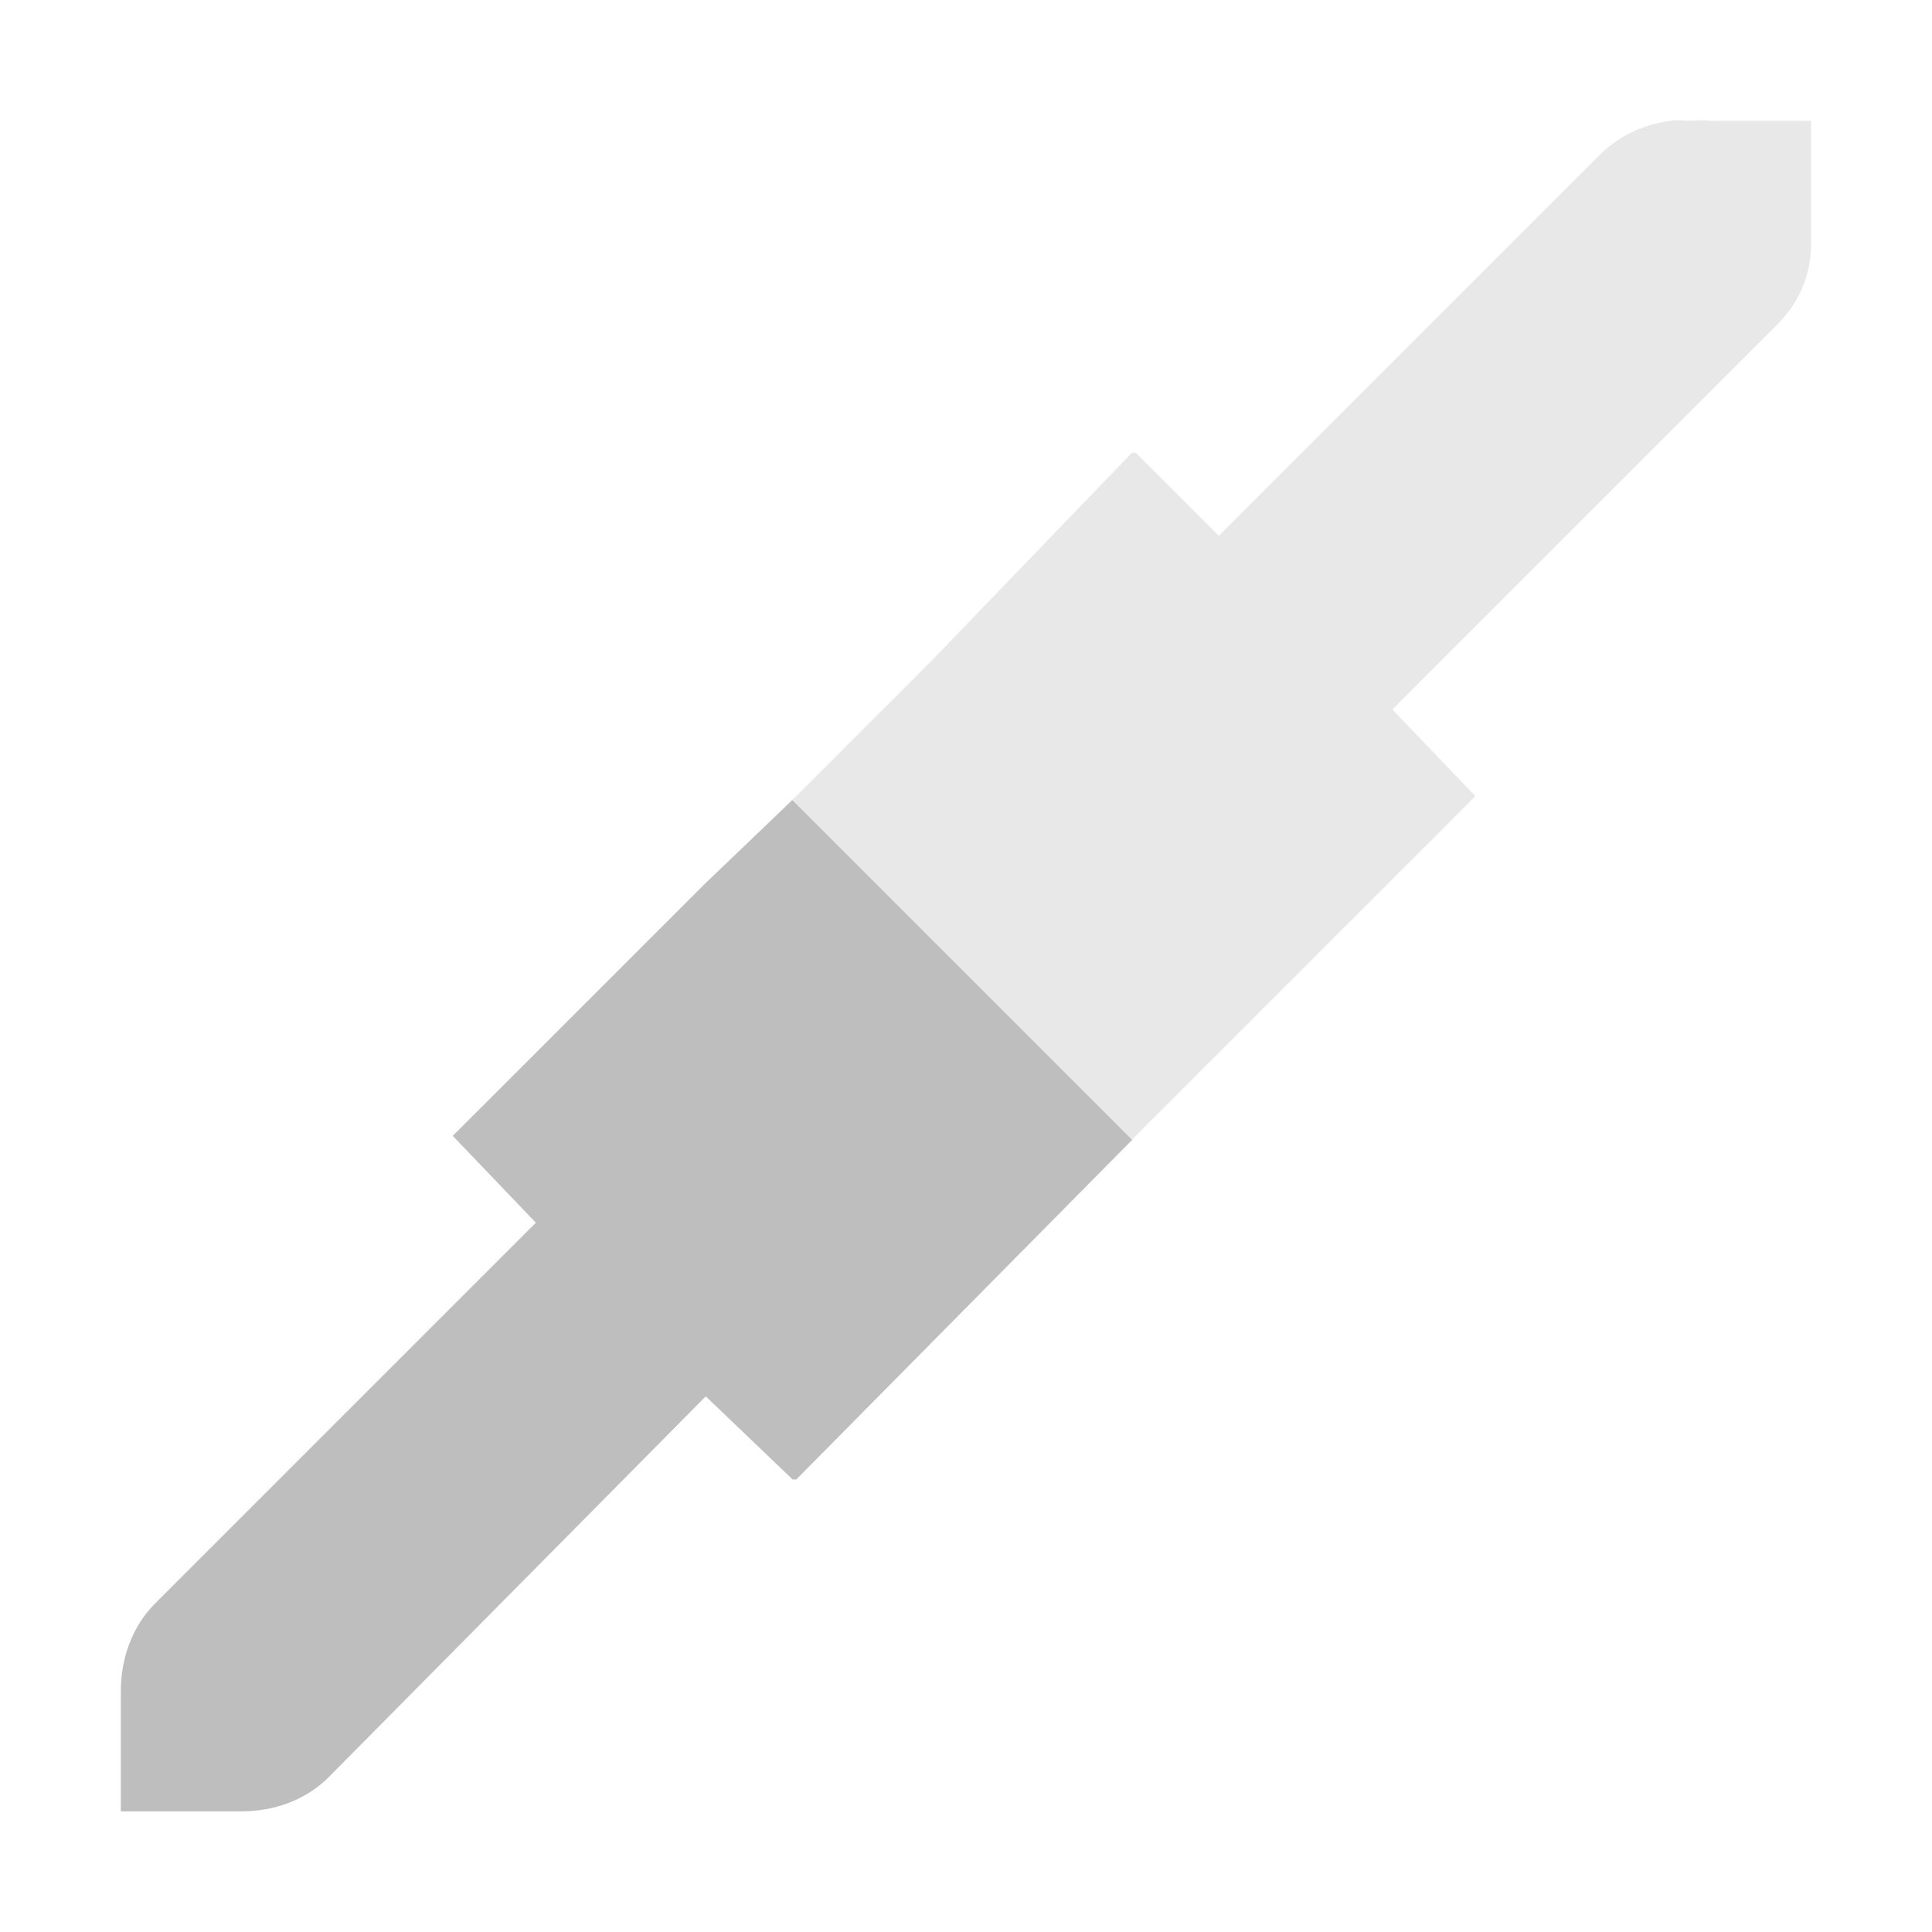
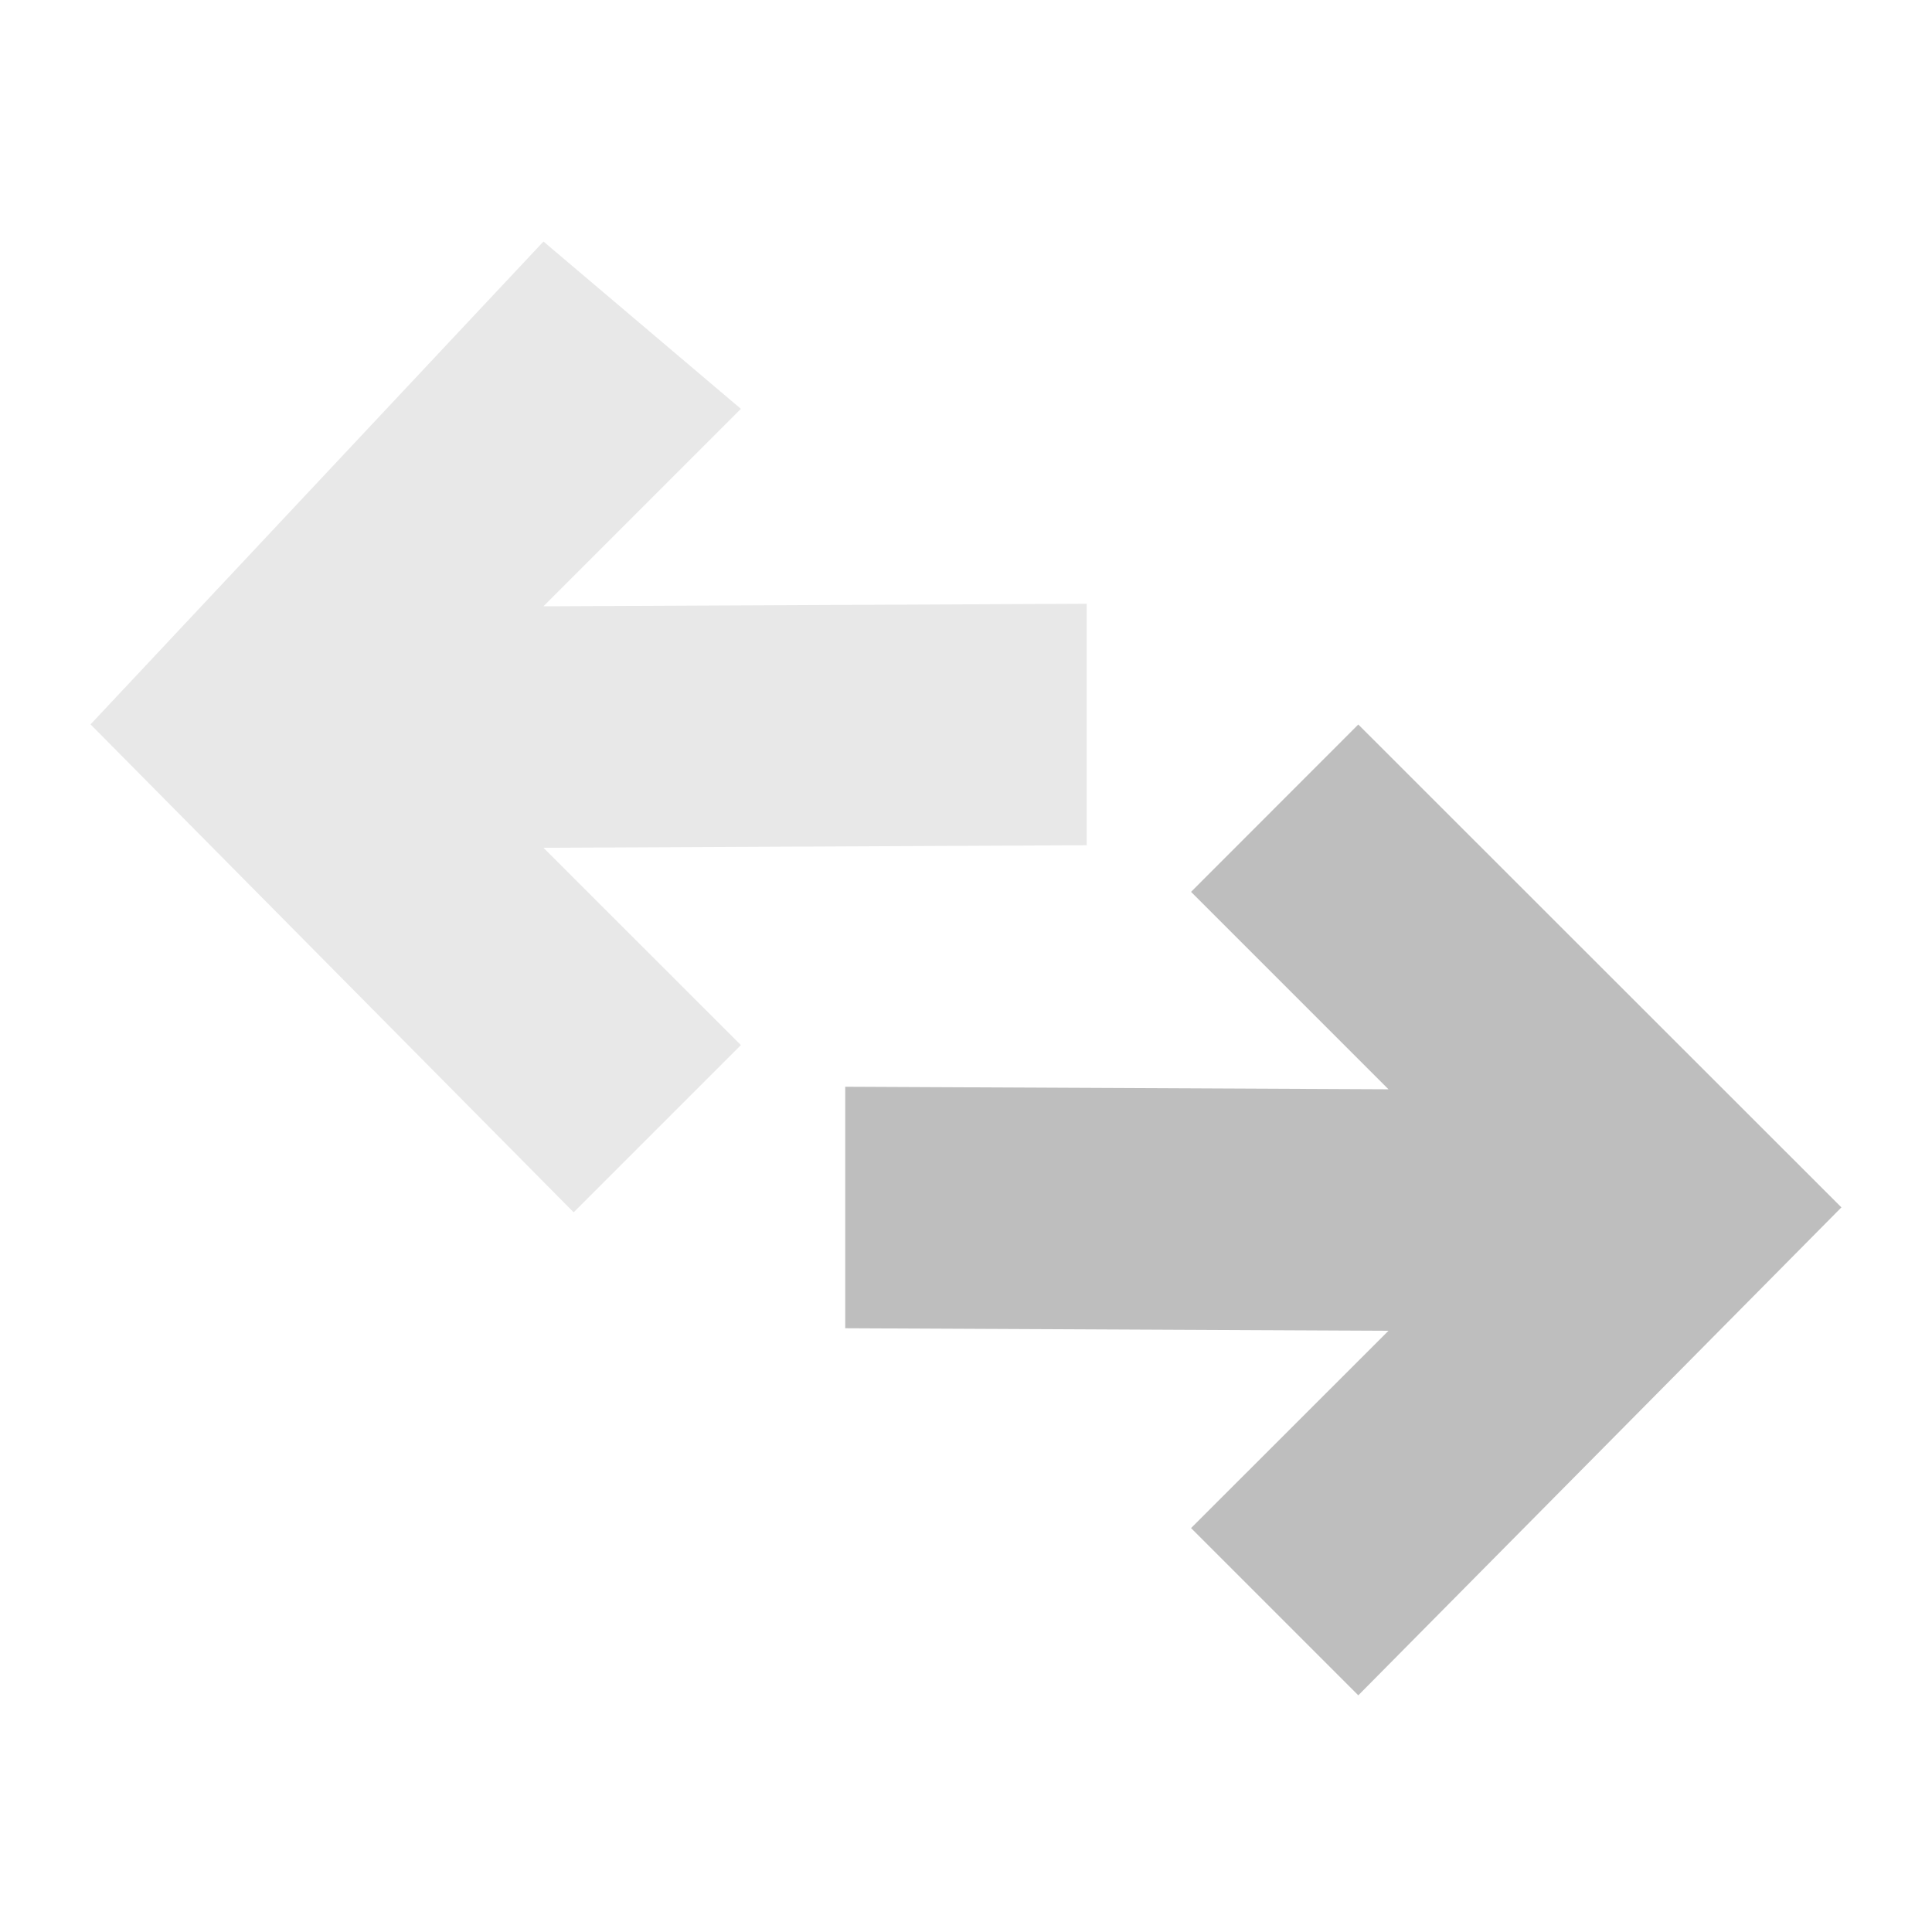
<svg xmlns="http://www.w3.org/2000/svg" xmlns:ns1="http://www.openswatchbook.org/uri/2009/osb" height="16" id="svg7384" style="enable-background:new" version="1.1" width="16">
  <defs id="defs7386">
    <linearGradient id="linearGradient5606" ns1:paint="solid">
      <stop id="stop5608" offset="0" style="stop-color:#000000;stop-opacity:1;" />
    </linearGradient>
    <filter color-interpolation-filters="sRGB" id="filter7554">
      <feBlend id="feBlend7556" in2="BackgroundImage" mode="darken" />
    </filter>
  </defs>
-   <g id="layer9" style="display:inline" transform="translate(-341.0002,383)">
-     <path d="m 354.844,-382 c -0.222,0.024 -0.435,0.124 -0.594,0.281 l -3.156,3.156 -0.688,-0.688 -0.031,0 -1.656,1.719 -0.406,0.406 -0.688,0.688 -2.875,2.844 2.844,2.844 2.844,-2.875 2.781,-2.781 -0.688,-0.719 3.156,-3.156 c 0.227,-0.21 0.317,-0.471 0.312,-0.719 l 0,-1 -0.844,0 c -0.051,-0.009 -0.104,-3.9e-4 -0.156,0 -0.053,3.9e-4 -0.102,-0.011 -0.156,0 z" id="path5824" style="font-style:normal;font-variant:normal;font-weight:normal;font-stretch:normal;text-indent:0;text-align:start;text-decoration:none;line-height:normal;letter-spacing:normal;word-spacing:normal;text-transform:none;direction:ltr;block-progression:tb;writing-mode:lr-tb;text-anchor:start;baseline-shift:baseline;opacity:0.35;color:#000000;fill:#bebebe;fill-opacity:1;stroke:none;stroke-width:2;marker:none;visibility:visible;display:inline;overflow:visible;enable-background:accumulate;font-family:Sans;-inkscape-font-specification:Sans" />
-     <path d="m 347.563,-376.375 -0.719,0.688 -2.094,2.094 0.688,0.719 -3.156,3.156 c -0.187,0.188 -0.281,0.453 -0.281,0.719 l 0,1 1,0 c 0.266,0 0.531,-0.093 0.719,-0.281 l 3.125,-3.156 0.719,0.688 0.031,0 2.781,-2.812 -2.812,-2.812 z" id="path5826" style="font-style:normal;font-variant:normal;font-weight:normal;font-stretch:normal;text-indent:0;text-align:start;text-decoration:none;line-height:normal;letter-spacing:normal;word-spacing:normal;text-transform:none;direction:ltr;block-progression:tb;writing-mode:lr-tb;text-anchor:start;baseline-shift:baseline;color:#000000;fill:#bebebe;fill-opacity:1;stroke:none;stroke-width:2;marker:none;visibility:visible;display:inline;overflow:visible;enable-background:accumulate;font-family:Sans;-inkscape-font-specification:Sans" />
+   <g id="layer9" style="display:inline" transform="translate(-499.0002,403)" />
+   <g id="layer10" style="display:inline;filter:url(#filter7554)" transform="translate(-499.0002,403)" />
+   <g id="layer1" style="display:inline" transform="translate(-258,-214)" />
+   <g id="layer14" style="display:inline" transform="translate(-499.0002,403)" />
+   <g id="layer15" style="display:inline" transform="translate(-499.0002,403)" />
+   <g id="g71291" style="display:inline" transform="translate(-499.0002,403)" />
+   <g id="layer2" style="display:inline" transform="translate(-258,-64)" />
+   <g id="g6058" style="display:inline" transform="translate(-258,-64)" />
+   <g id="layer12" style="display:inline" transform="translate(-499.0002,403)">
+     <path d="m 503.501,-401 1.635,1.386 -1.635,1.635 4.499,-0.021 0,2 -4.499,0.021 1.635,1.634 -1.385,1.385 -4.001,-4.041 z" id="path5907" style="opacity:0.35;fill:#bebebe;fill-opacity:1;fill-rule:nonzero;stroke:none" />
+     <path d="m 510.249,-397 -1.385,1.386 1.635,1.635 -4.499,-0.021 0,2 4.499,0.021 -1.635,1.634 1.385,1.385 4.001,-4.041 z" id="path5909" style="fill:#bebebe;fill-opacity:1;fill-rule:nonzero;stroke:none" />
  </g>
-   <g id="layer10" style="display:inline;filter:url(#filter7554)" transform="translate(-341.0002,383)" />
-   <g id="layer1" style="display:inline" transform="translate(-100,-234)" />
-   <g id="layer14" style="display:inline" transform="translate(-341.0002,383)" />
-   <g id="layer15" style="display:inline" transform="translate(-341.0002,383)" />
-   <g id="g71291" style="display:inline" transform="translate(-341.0002,383)" />
-   <g id="layer2" style="display:inline" transform="translate(-100,-84)" />
-   <g id="g6058" style="display:inline" transform="translate(-100,-84)" />
-   <g id="layer12" style="display:inline" transform="translate(-341.0002,383)" />
</svg>
